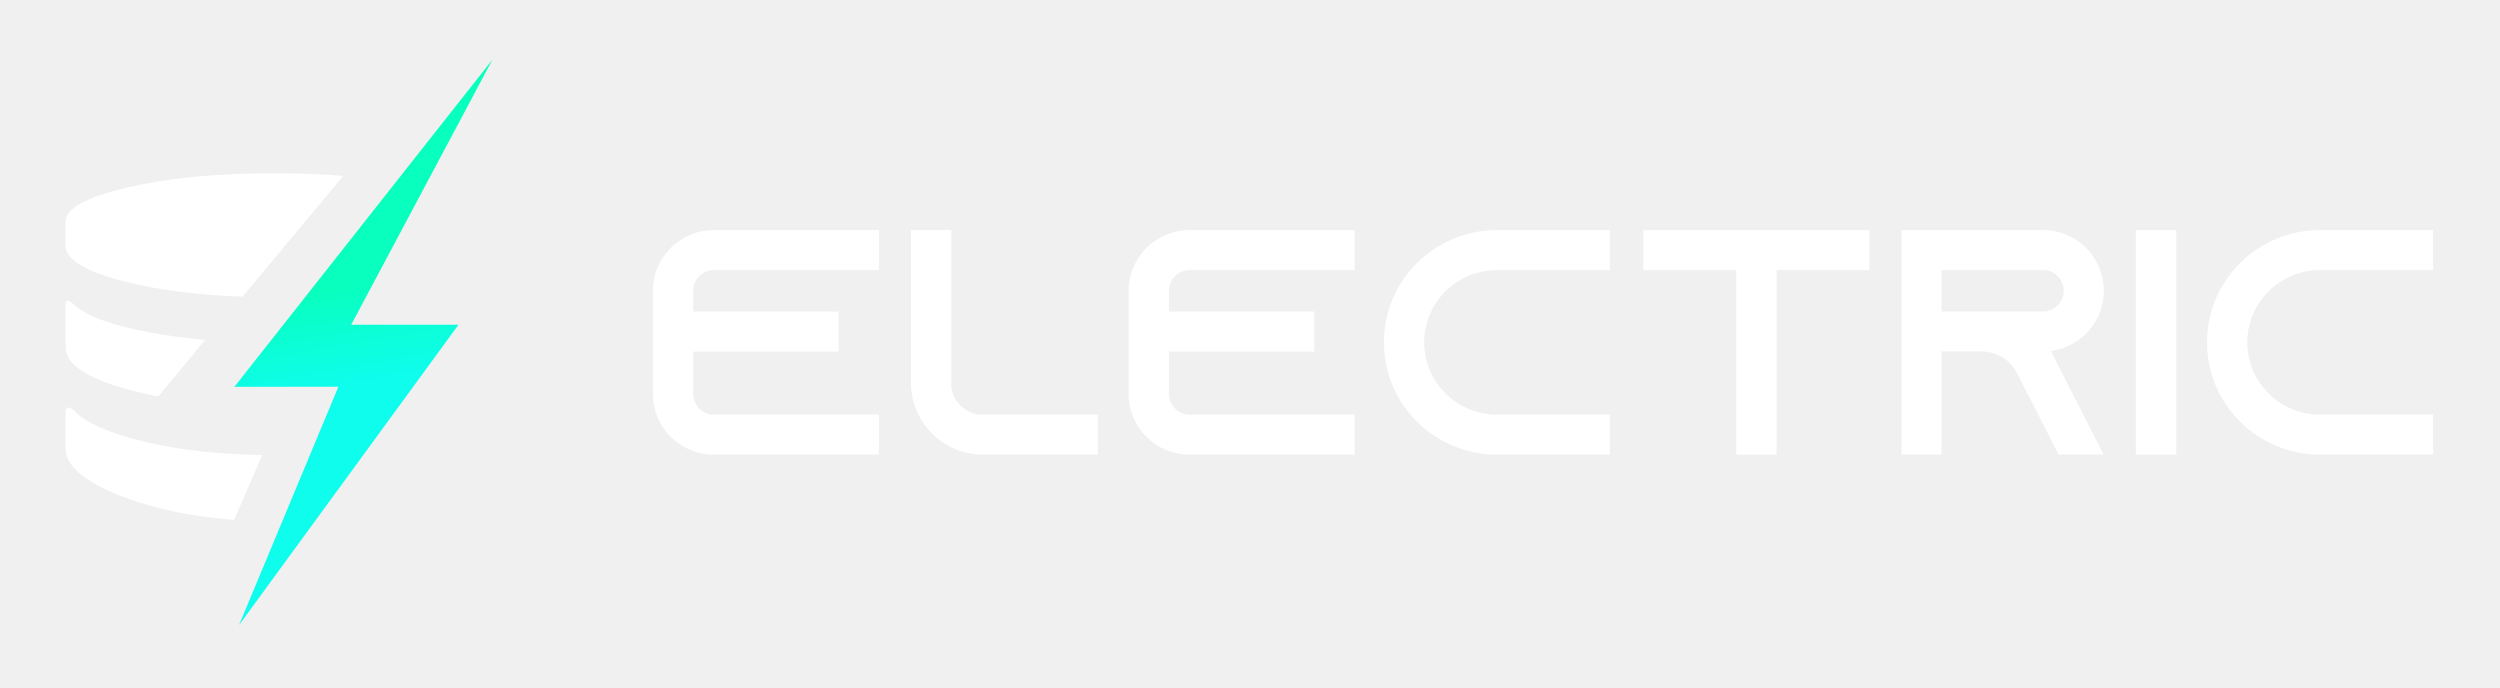
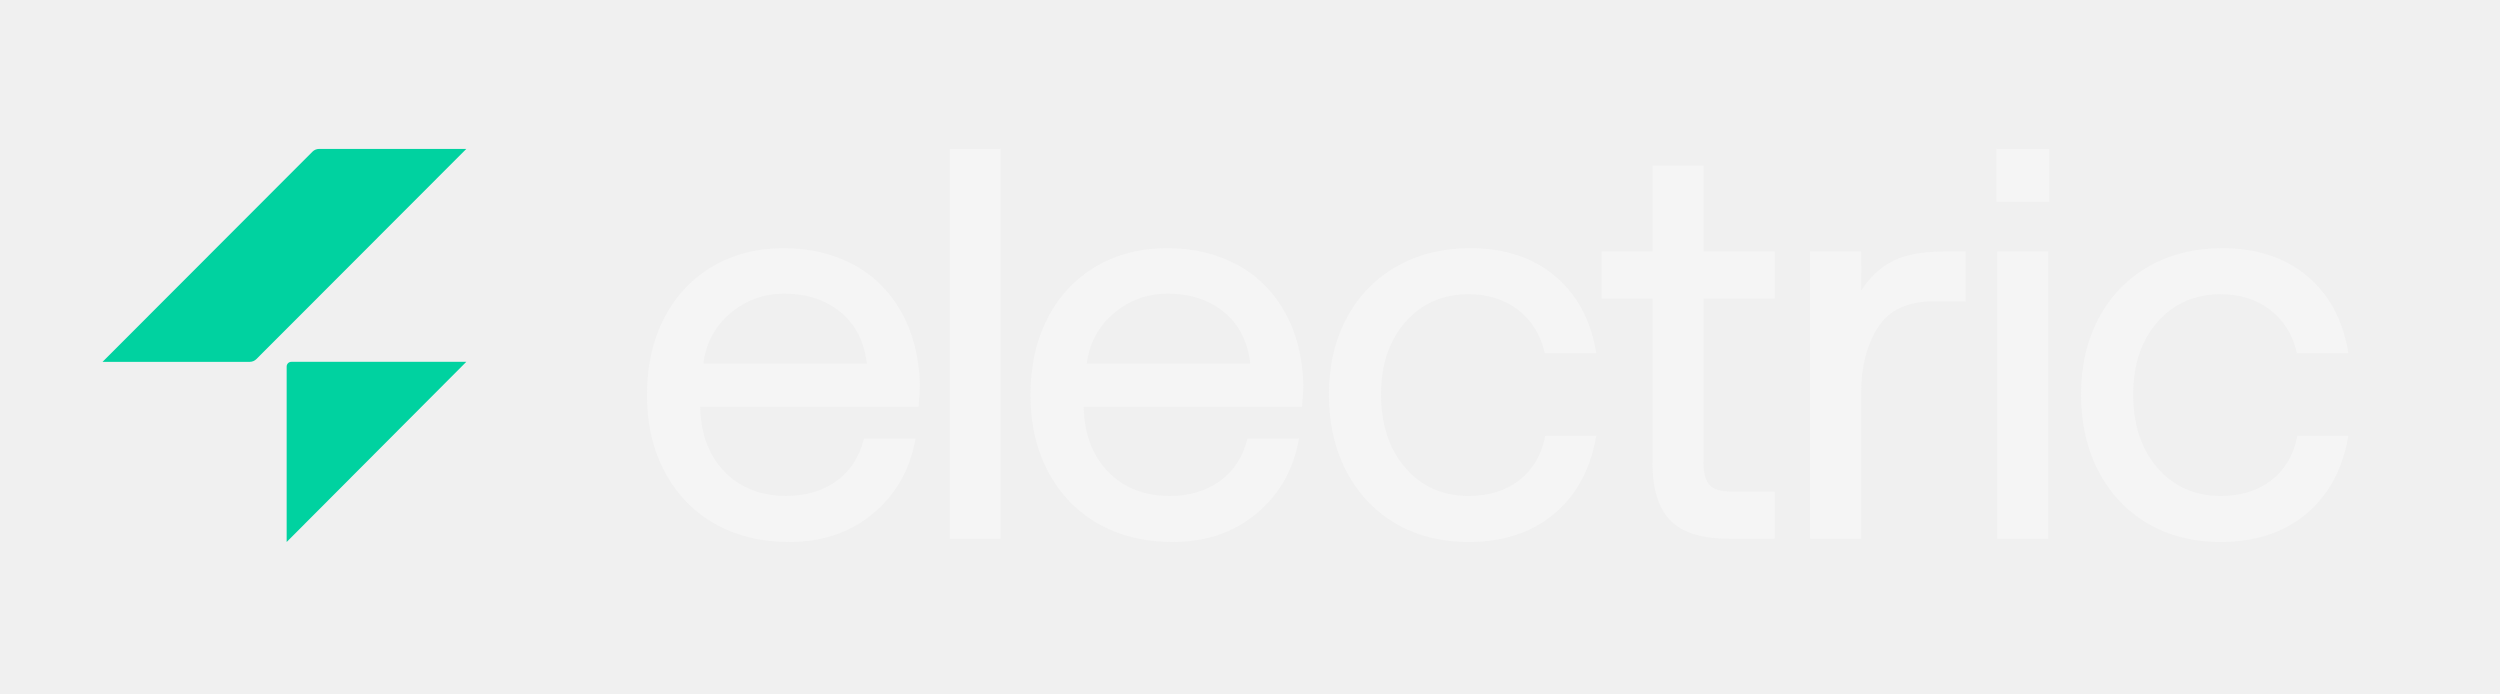
- <svg xmlns="http://www.w3.org/2000/svg" width="240px" height="66px" viewBox="0 0 240 66" version="1.1">
-   <defs>
-     <linearGradient x1="49.341%" y1="39.29%" x2="50.745%" y2="57.107%" id="linearGradient-1">
-       <stop stop-color="#08FFBD" offset="0%" />
-       <stop stop-color="#0EFDED" offset="100%" />
-     </linearGradient>
-   </defs>
-   <g id="ElectricSQL-logo-light-trans" stroke="none" stroke-width="1" fill="none" fill-rule="evenodd">
-     <g id="Wordmark" transform="translate(62.67857, 22.08871)" fill="#FFFFFF" fill-rule="nonzero">
-       <path d="M5.853,3.84 L21.696,3.84 L21.696,0 L5.853,0 C2.617,0 0,2.611 0,5.824 L0,15.732 C0,18.945 2.617,21.556 5.853,21.556 L21.696,21.556 L21.696,17.716 L5.853,17.716 C4.757,17.716 3.867,16.82 3.867,15.732 L3.867,11.662 L17.829,11.662 L17.829,7.821 L3.867,7.821 L3.867,5.824 C3.867,4.736 4.757,3.84 5.853,3.84 L5.853,3.84 Z" id="Path" />
-       <path d="M31.315,17.714 C29.932,17.534 28.834,16.446 28.653,15.075 L28.653,0 L24.777,0 L24.777,14.691 C24.777,15.78 25.035,16.805 25.5,17.714 C26.159,19.084 27.27,20.186 28.653,20.852 C29.57,21.3 30.604,21.556 31.702,21.556 L42.723,21.556 L42.723,17.714 L31.315,17.714 Z" id="Path" />
-       <path d="M51.522,3.84 L67.366,3.84 L67.366,0 L51.522,0 C48.287,0 45.67,2.611 45.67,5.824 L45.67,15.732 C45.67,18.945 48.287,21.556 51.522,21.556 L67.366,21.556 L67.366,17.716 L51.522,17.716 C50.427,17.716 49.537,16.82 49.537,15.732 L49.537,11.662 L63.499,11.662 L63.499,7.821 L49.537,7.821 L49.537,5.824 C49.537,4.736 50.427,3.84 51.522,3.84 L51.522,3.84 Z" id="Path" />
-       <path d="M81.027,3.84 L91.875,3.84 L91.875,0 L81.027,0 C75.036,0 70.179,4.826 70.179,10.778 C70.179,16.731 75.036,21.556 81.027,21.556 L91.875,21.556 L91.875,17.716 L81.027,17.716 C77.174,17.716 74.044,14.606 74.044,10.778 C74.044,6.951 77.174,3.84 81.027,3.84 L81.027,3.84 Z" id="Path" />
-       <polygon id="Path" points="95.089 0 95.089 3.846 104.002 3.846 104.002 21.556 107.873 21.556 107.873 3.846 116.786 3.846 116.786 0" />
-       <path d="M134.196,11.598 C134.198,11.598 134.2,11.598 134.202,11.598 C134.791,11.534 135.354,11.367 135.879,11.124 C137.89,10.215 139.286,8.18 139.286,5.824 C139.286,4.224 138.632,2.765 137.582,1.703 C136.532,0.653 135.085,0 133.471,0 L119.866,0 L119.866,21.556 L123.708,21.556 L123.708,11.649 L127.55,11.649 C128.946,11.649 130.162,12.391 130.828,13.492 L130.92,13.662 L132.98,17.702 L134.952,21.555 L139.268,21.555 L137.308,17.702 L134.196,11.598 Z M123.713,7.809 L123.713,3.84 L133.471,3.84 C134.15,3.84 134.598,4.16 134.855,4.404 C135.072,4.634 135.444,5.12 135.444,5.824 C135.444,6.605 134.995,7.309 134.278,7.629 C134.022,7.757 133.753,7.809 133.471,7.809 L123.713,7.809 Z" id="Shape" />
-       <polygon id="Path" points="146.25 21.556 146.25 0 142.366 0 142.366 21.556" />
-       <path d="M160.045,3.84 L170.893,3.84 L170.893,0 L160.045,0 C154.054,0 149.196,4.826 149.196,10.778 C149.196,16.731 154.054,21.556 160.045,21.556 L170.893,21.556 L170.893,17.716 L160.045,17.716 C156.192,17.716 153.061,14.606 153.061,10.778 C153.061,6.951 156.192,3.84 160.045,3.84 L160.045,3.84 Z" id="Path" />
-     </g>
-     <g id="Icon" transform="translate(6.294643, 5.721774)">
-       <path d="M7.878,26.156 C4.3,25.472 1.94,24.589 0.799,23.506 C0.266,23.036 0,23.036 0,23.506 L0,27.606 C0,29.208 1.96,30.551 5.879,31.636 C6.841,31.902 7.851,32.135 8.909,32.335 L13.393,26.906 C11.543,26.749 9.702,26.498 7.878,26.156 L7.878,26.156 Z" id="Path" fill="#FFFFFF" fill-rule="nonzero" />
-       <path d="M19.993,10.911 C14.51,10.911 9.807,11.371 5.883,12.291 C1.959,13.211 -0.002,14.308 0,15.585 L0,17.848 C0,19.219 1.961,20.388 5.883,21.355 C9.072,22.143 12.775,22.609 16.992,22.754 L26.652,11.166 C24.577,10.997 22.357,10.912 19.993,10.911 Z" id="Path" fill="#FFFFFF" fill-rule="nonzero" />
-       <path d="M7.903,36.759 C4.38,35.949 2.011,34.928 0.796,33.695 C0.572,33.458 0.383,33.366 0.229,33.41 C0.076,33.455 0,33.577 0,33.765 L0,37.325 C0,39.081 1.989,40.683 5.968,42.133 C8.988,43.234 12.392,43.916 16.181,44.177 L18.884,37.963 C14.82,37.906 11.16,37.505 7.903,36.759 Z" id="Path" fill="#FFFFFF" fill-rule="nonzero" />
-       <polygon id="Path-2" fill="url(#linearGradient-1)" points="40.982 0 16.205 31.412 26.189 31.404 16.649 54.29 37.721 25.453 27.422 25.453" />
-     </g>
-   </g>
+ <svg xmlns="http://www.w3.org/2000/svg" width="1024" height="284" viewBox="0 0 1024 284" fill="none">
+   <path d="M127.992 62.124C128.711 61.403 129.683 61 130.692 61H191L105.008 147.089C104.289 147.811 103.317 148.213 102.308 148.213H42L127.992 62.124Z" fill="#00D2A0" />
+   <path d="M117.416 150.125C117.416 149.066 118.275 148.204 119.331 148.204H191L117.416 222V150.125Z" fill="#00D2A0" />
+   <path d="M349.47 108.35C341.191 103.904 331.574 101.653 320.883 101.653C310.193 101.653 300.237 104.177 291.797 109.16C283.358 114.152 276.698 121.273 272.027 130.315C267.364 139.329 265 149.935 265 161.822C265 173.708 267.44 184.135 272.262 193.234C277.094 202.361 283.979 209.52 292.73 214.502C301.452 219.476 311.766 222 323.379 222C336.707 222 348.142 218.148 357.363 210.537C366.575 202.936 372.424 193.008 374.723 181.027L374.996 179.624H353.897L353.662 180.5C351.787 187.573 348.02 193.178 342.472 197.134C336.905 201.118 330.02 203.134 322.023 203.134C311.7 203.134 303.232 199.828 296.865 193.319C290.479 186.792 287.088 177.928 286.805 167.012V166.606H376.23L376.324 165.523C376.635 161.84 376.776 159.222 376.776 157.479C376.465 146.186 373.913 136.192 369.165 127.772C364.399 119.323 357.778 112.786 349.48 108.321L349.47 108.35ZM288.067 148.899C289.16 140.638 292.767 133.809 298.824 128.591C305.201 123.081 312.708 120.284 321.109 120.284C330.566 120.284 338.488 122.93 344.648 128.139C350.497 133.093 354.001 140.073 355.065 148.899H288.067Z" fill="#F5F5F5" />
+   <path d="M409.865 61H388.973V220.653H409.865V61Z" fill="#F5F5F5" />
+   <path d="M506.542 108.35C498.263 103.904 488.646 101.653 477.955 101.653C467.265 101.653 457.309 104.177 448.869 109.16C440.43 114.152 433.771 121.273 429.099 130.315C424.436 139.329 422.072 149.935 422.072 161.822C422.072 173.708 424.512 184.135 429.334 193.234C434.166 202.361 441.052 209.52 449.802 214.502C458.524 219.476 468.838 222 480.452 222C493.779 222 505.214 218.148 514.435 210.537C523.647 202.936 529.497 193.008 531.795 181.027L532.068 179.624H510.969L510.734 180.5C508.859 187.573 505.092 193.178 499.544 197.134C493.977 201.118 487.092 203.134 479.095 203.134C468.772 203.134 460.304 199.828 453.937 193.319C447.551 186.792 444.16 177.928 443.877 167.012V166.606H533.302L533.396 165.523C533.707 161.84 533.848 159.222 533.848 157.479C533.537 146.186 530.985 136.192 526.238 127.772C521.472 119.323 514.85 112.786 506.552 108.321L506.542 108.35ZM445.139 148.899C446.232 140.638 449.84 133.809 455.896 128.591C462.273 123.081 469.78 120.284 478.182 120.284C487.638 120.284 495.56 122.93 501.72 128.139C507.569 133.093 511.073 140.073 512.137 148.899H445.139Z" fill="#F5F5F5" />
+   <path d="M632.748 179.445C631.157 186.82 627.577 192.669 622.105 196.842C616.614 201.033 609.7 203.152 601.571 203.152C590.975 203.152 582.262 199.3 575.669 191.689C569.038 184.041 565.675 173.916 565.675 161.605C565.675 149.294 569.038 139.442 575.669 131.86C582.262 124.324 590.975 120.51 601.571 120.51C609.408 120.51 616.161 122.638 621.653 126.82C627.135 131.012 630.789 136.72 632.522 143.793L632.739 144.688H653.828L653.583 143.304C651.285 130.418 645.549 120.142 636.554 112.758C627.568 105.383 616.02 101.643 602.24 101.643C590.937 101.643 580.774 104.167 572.043 109.141C563.302 114.133 556.416 121.244 551.584 130.296C546.771 139.319 544.322 149.85 544.322 161.596C544.322 173.341 546.724 183.909 551.462 192.999C556.209 202.126 562.981 209.313 571.572 214.38C580.152 219.438 590.24 222 601.552 222C615.483 222 627.144 218.223 636.205 210.772C645.276 203.322 651.116 192.933 653.565 179.906L653.828 178.512H632.918L632.72 179.445H632.748Z" fill="#F5F5F5" />
+   <path d="M697.73 67.857H676.839V103.009H656.042V122.318H676.839V189.41C676.839 200.073 679.269 208.032 684.063 213.052C688.867 218.091 696.949 220.653 708.082 220.653H726.892V201.344H709.212C704.898 201.344 701.884 200.44 700.245 198.669C698.578 196.87 697.73 193.677 697.73 189.184V122.318H726.892V103.009H697.73V67.857Z" fill="#F5F5F5" />
+   <path d="M773.441 107.926C769.165 110.488 765.331 114.331 762.345 118.974L762.383 103.009H741.444V220.653H762.336V160.701C762.336 150.133 764.672 141.147 769.268 133.988C773.761 126.999 781.381 123.449 791.902 123.449H805.174V103.009H795.971C786.449 103.009 778.876 104.667 773.441 107.926Z" fill="#F5F5F5" />
+   <path d="M838.97 103.009H818.078V220.653H838.97V103.009Z" fill="#F5F5F5" />
+   <path d="M839.356 61H817.692V82.664H839.356V61Z" fill="#F5F5F5" />
+   <path d="M941.015 178.512L940.818 179.445C939.226 186.81 935.647 192.669 930.174 196.842C924.683 201.033 917.779 203.152 909.641 203.152C899.044 203.152 890.331 199.3 883.738 191.689C877.107 184.041 873.744 173.916 873.744 161.605C873.744 149.294 877.107 139.442 883.738 131.86C890.331 124.324 899.044 120.51 909.641 120.51C917.477 120.51 924.231 122.638 929.722 126.82C935.204 131.002 938.858 136.72 940.592 143.793L940.808 144.688H961.897L961.653 143.304C959.354 130.418 953.627 120.142 944.623 112.758C935.628 105.383 924.089 101.643 910.309 101.643C899.006 101.643 888.843 104.167 880.112 109.141C871.361 114.133 864.476 121.244 859.654 130.296C854.84 139.319 852.391 149.85 852.391 161.596C852.391 173.341 854.793 183.909 859.531 192.999C864.278 202.126 871.051 209.313 879.641 214.38C888.222 219.438 898.309 222 909.622 222C923.552 222 935.213 218.223 944.274 210.772C953.345 203.322 959.185 192.933 961.634 179.906L961.897 178.512H940.987H941.015Z" fill="#F5F5F5" />
</svg>
